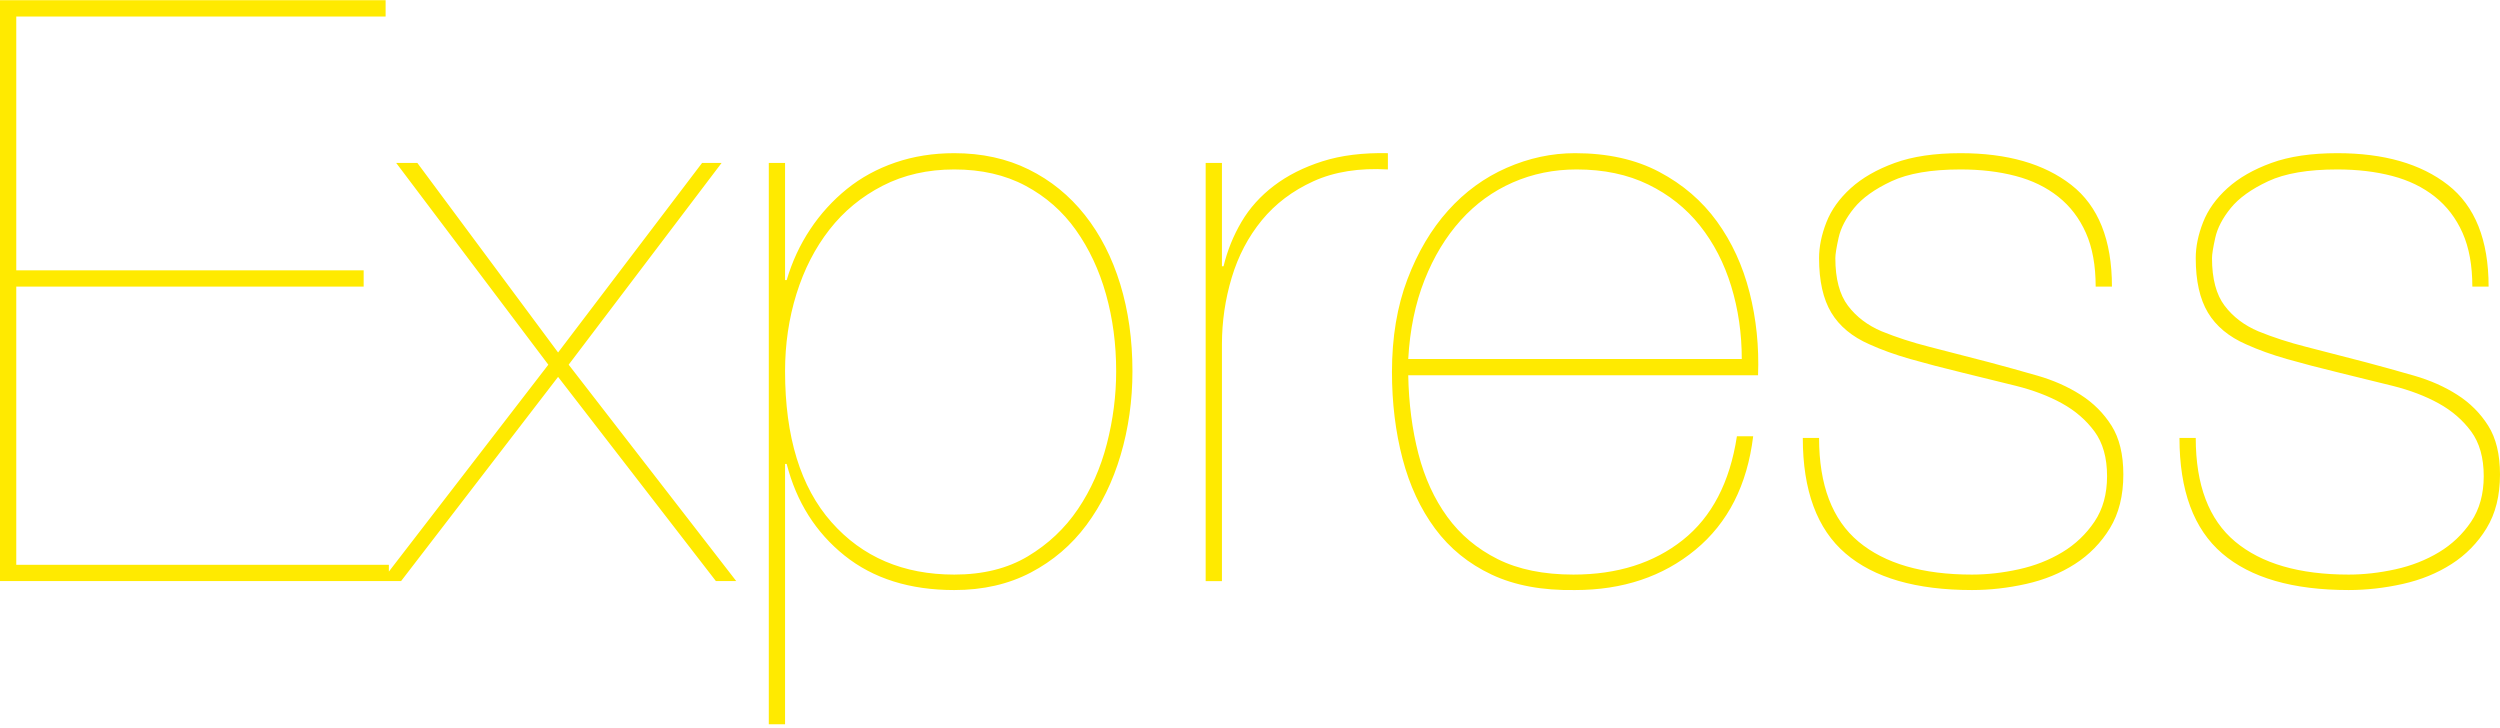
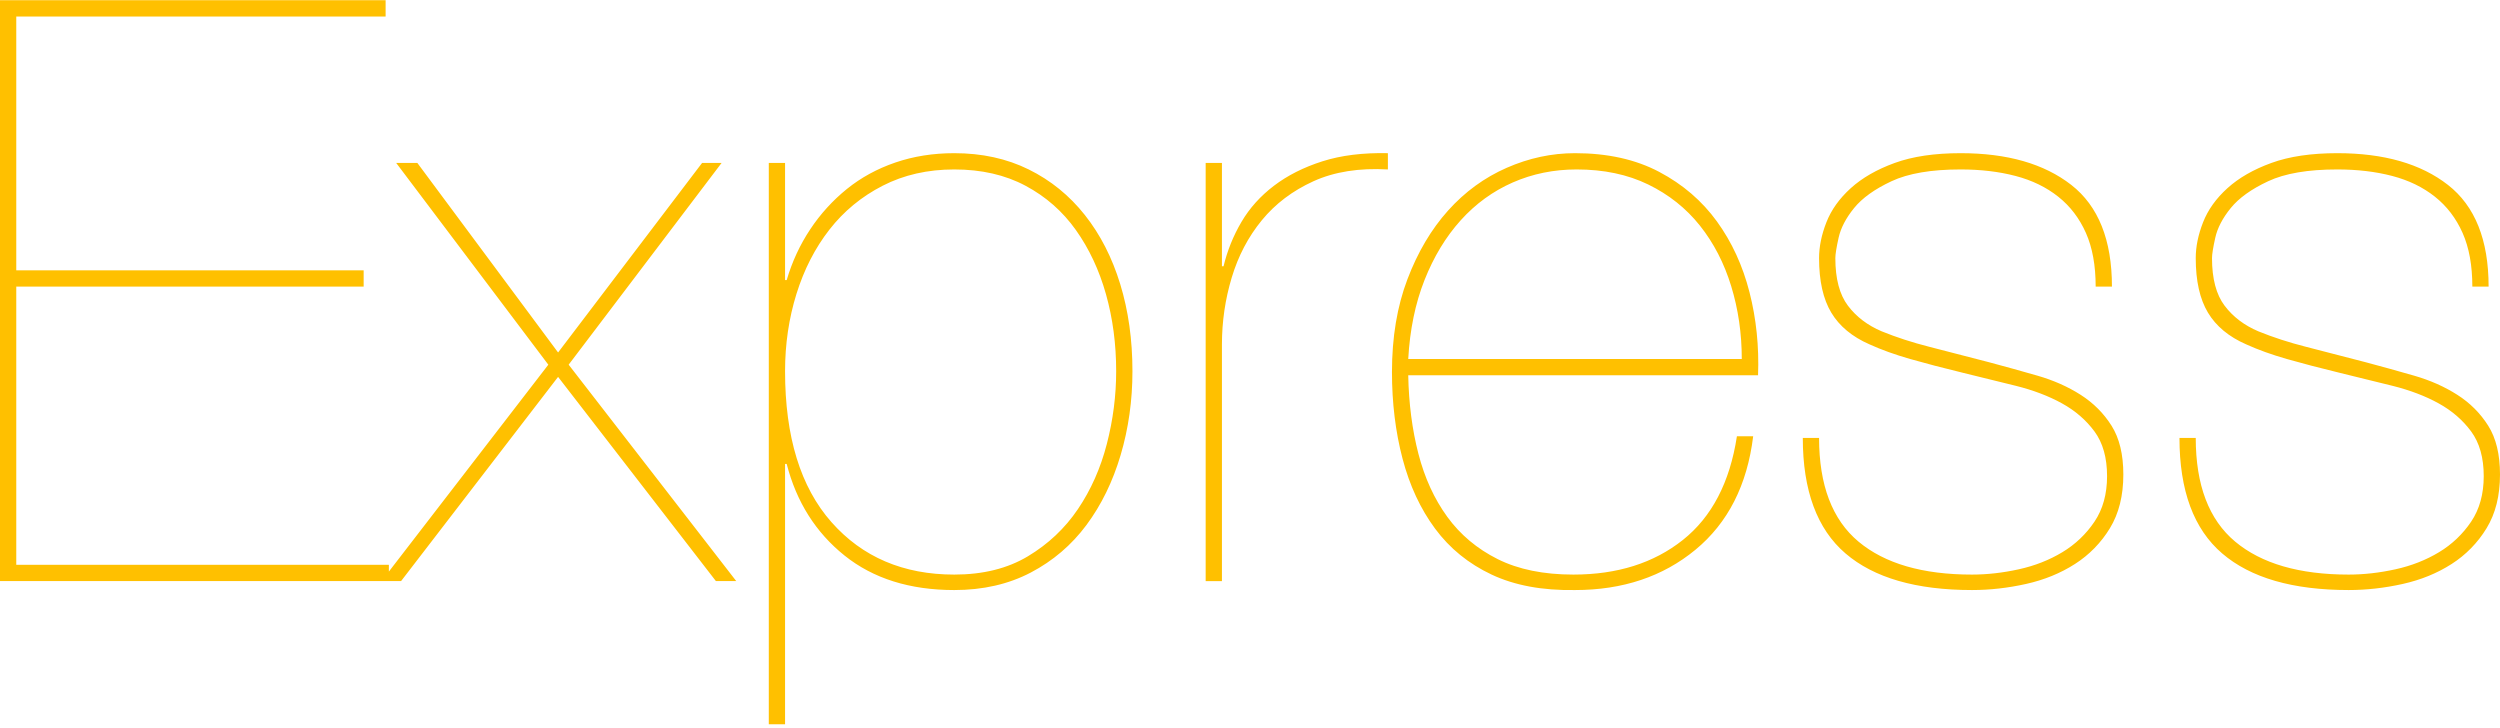
<svg xmlns="http://www.w3.org/2000/svg" width="2500" height="728" viewBox="0 0 512 149">
-   <path d="M3.332 115.629V58.648h71.144v-3.333H3.332V3.332h75.642V0H0v118.961h79.64v-3.332H3.333zm140.455-82.307l-29.49 38.821-28.825-38.82H81.14l31.157 41.32L78.14 118.96h3.999l32.156-41.82 32.323 41.82h4.165l-34.322-44.319 31.323-41.32h-3.998zm16.994 114.963V94.97h.333c2 7.775 5.943 14.023 11.83 18.744 5.887 4.72 13.384 7.081 22.492 7.081 5.887 0 11.108-1.194 15.662-3.582s8.358-5.637 11.413-9.747c3.054-4.11 5.387-8.886 6.998-14.329 1.61-5.442 2.416-11.163 2.416-17.16 0-6.443-.834-12.386-2.5-17.828-1.666-5.443-4.082-10.164-7.247-14.162-3.166-3.999-6.998-7.11-11.497-9.33-4.498-2.222-9.58-3.333-15.245-3.333-4.332 0-8.358.639-12.079 1.916-3.721 1.278-7.025 3.082-9.913 5.415a36.674 36.674 0 0 0-7.498 8.247c-2.11 3.166-3.721 6.637-4.832 10.414h-.333V33.322h-3.332v114.963h3.332zm34.655-30.657c-10.44 0-18.827-3.582-25.158-10.746-6.331-7.164-9.497-17.467-9.497-30.907 0-5.554.778-10.83 2.333-15.828 1.555-4.998 3.804-9.386 6.747-13.162 2.944-3.777 6.582-6.776 10.913-8.997 4.332-2.222 9.22-3.333 14.662-3.333 5.554 0 10.414 1.111 14.579 3.333 4.165 2.221 7.609 5.248 10.33 9.08s4.776 8.22 6.165 13.162c1.388 4.943 2.082 10.191 2.082 15.745 0 4.999-.638 9.97-1.916 14.912-1.277 4.943-3.249 9.386-5.915 13.33-2.665 3.942-6.08 7.163-10.246 9.663-4.166 2.499-9.192 3.748-15.079 3.748zm54.816 1.333V70.477c0-4.665.666-9.22 2-13.662 1.332-4.443 3.387-8.359 6.164-11.746 2.777-3.388 6.303-6.054 10.58-7.998 4.276-1.944 9.358-2.749 15.245-2.416v-3.332c-5.11-.11-9.58.444-13.412 1.666-3.833 1.222-7.137 2.888-9.914 4.999-2.777 2.11-4.998 4.581-6.664 7.414a33.15 33.15 0 0 0-3.666 9.08h-.333v-21.16h-3.332v85.64h3.332zm38.154-42.153h71.643c.223-5.887-.36-11.551-1.749-16.994-1.388-5.443-3.61-10.275-6.664-14.495-3.055-4.221-6.998-7.609-11.83-10.164-4.832-2.555-10.58-3.832-17.244-3.832-4.777 0-9.442 1-13.996 3-4.554 1.999-8.553 4.914-11.996 8.746-3.443 3.832-6.22 8.525-8.33 14.08-2.11 5.553-3.166 11.884-3.166 18.993 0 6.331.722 12.246 2.166 17.744 1.444 5.498 3.665 10.275 6.664 14.329 3 4.054 6.86 7.192 11.58 9.413 4.72 2.222 10.413 3.277 17.078 3.166 9.774 0 17.994-2.75 24.658-8.247 6.665-5.499 10.608-13.246 11.83-23.243h-3.332c-1.444 9.442-5.138 16.523-11.08 21.243-5.943 4.721-13.412 7.081-22.41 7.081-6.109 0-11.274-1.055-15.495-3.165-4.22-2.11-7.664-4.999-10.33-8.664-2.665-3.666-4.637-7.97-5.914-12.913-1.278-4.942-1.972-10.302-2.083-16.078zm68.311-3.332h-68.31c.332-5.998 1.443-11.385 3.331-16.161 1.889-4.777 4.36-8.859 7.415-12.246 3.054-3.388 6.609-5.97 10.663-7.748 4.054-1.777 8.414-2.666 13.079-2.666 5.554 0 10.44 1.028 14.662 3.083 4.22 2.055 7.747 4.86 10.58 8.414 2.832 3.554 4.97 7.692 6.414 12.412 1.444 4.721 2.166 9.692 2.166 14.912zm72.477-14.828h3.332c0-9.553-2.777-16.495-8.33-20.827-5.555-4.332-13.108-6.498-22.66-6.498-5.332 0-9.83.667-13.496 2-3.665 1.332-6.664 3.054-8.997 5.164-2.332 2.11-3.998 4.443-4.998 6.998-1 2.555-1.5 4.999-1.5 7.331 0 4.665.833 8.386 2.5 11.163 1.666 2.777 4.276 4.943 7.83 6.498 2.444 1.11 5.22 2.11 8.331 3 3.11.888 6.72 1.832 10.83 2.831 3.665.89 7.275 1.778 10.83 2.666 3.554.889 6.692 2.083 9.413 3.582 2.722 1.5 4.943 3.416 6.665 5.749 1.721 2.332 2.582 5.387 2.582 9.163 0 3.666-.86 6.776-2.582 9.33a20.815 20.815 0 0 1-6.581 6.249c-2.666 1.61-5.638 2.776-8.914 3.498-3.277.722-6.47 1.083-9.58 1.083-10.108 0-17.856-2.249-23.243-6.747-5.387-4.499-8.08-11.58-8.08-21.244h-3.333c0 10.775 2.916 18.661 8.747 23.66 5.832 4.998 14.468 7.497 25.909 7.497 3.665 0 7.358-.417 11.08-1.25 3.72-.833 7.053-2.193 9.996-4.082a22.592 22.592 0 0 0 7.164-7.33c1.833-3 2.75-6.665 2.75-10.997 0-4.11-.806-7.442-2.416-9.997-1.611-2.554-3.721-4.665-6.332-6.331-2.61-1.666-5.553-2.971-8.83-3.915a516.08 516.08 0 0 0-9.914-2.75 1726.675 1726.675 0 0 0-12.246-3.165c-3.498-.889-6.747-1.944-9.746-3.166-2.888-1.222-5.193-2.971-6.915-5.248-1.722-2.277-2.582-5.526-2.582-9.747 0-.777.222-2.166.666-4.165.444-2 1.5-4.027 3.166-6.082 1.666-2.054 4.22-3.887 7.664-5.498 3.443-1.61 8.164-2.416 14.162-2.416 4.11 0 7.858.445 11.246 1.333 3.388.889 6.304 2.305 8.747 4.249 2.444 1.944 4.332 4.415 5.665 7.414 1.333 3 2 6.665 2 10.997zm77.141 0h3.332c0-9.553-2.776-16.495-8.33-20.827-5.554-4.332-13.107-6.498-22.66-6.498-5.331 0-9.83.667-13.495 2-3.666 1.332-6.665 3.054-8.997 5.164-2.333 2.11-3.999 4.443-4.999 6.998-1 2.555-1.499 4.999-1.499 7.331 0 4.665.833 8.386 2.5 11.163 1.665 2.777 4.276 4.943 7.83 6.498 2.444 1.11 5.22 2.11 8.33 3 3.11.888 6.72 1.832 10.83 2.831 3.666.89 7.276 1.778 10.83 2.666 3.555.889 6.692 2.083 9.414 3.582 2.721 1.5 4.943 3.416 6.664 5.749 1.722 2.332 2.583 5.387 2.583 9.163 0 3.666-.861 6.776-2.583 9.33a20.815 20.815 0 0 1-6.58 6.249c-2.667 1.61-5.638 2.776-8.915 3.498-3.276.722-6.47 1.083-9.58 1.083-10.108 0-17.855-2.249-23.242-6.747-5.388-4.499-8.081-11.58-8.081-21.244h-3.332c0 10.775 2.915 18.661 8.747 23.66 5.831 4.998 14.467 7.497 25.908 7.497 3.666 0 7.359-.417 11.08-1.25 3.72-.833 7.053-2.193 9.997-4.082a22.592 22.592 0 0 0 7.164-7.33c1.833-3 2.749-6.665 2.749-10.997 0-4.11-.805-7.442-2.416-9.997-1.61-2.554-3.72-4.665-6.331-6.331-2.61-1.666-5.554-2.971-8.83-3.915a516.071 516.071 0 0 0-9.914-2.75 1726.65 1726.65 0 0 0-12.246-3.165c-3.499-.889-6.748-1.944-9.747-3.166-2.888-1.222-5.193-2.971-6.914-5.248-1.722-2.277-2.583-5.526-2.583-9.747 0-.777.222-2.166.667-4.165.444-2 1.5-4.027 3.165-6.082 1.666-2.054 4.221-3.887 7.664-5.498 3.444-1.61 8.164-2.416 14.163-2.416 4.11 0 7.858.445 11.246 1.333 3.388.889 6.303 2.305 8.747 4.249 2.444 1.944 4.332 4.415 5.665 7.414 1.333 3 2 6.665 2 10.997z" fill="#FFEA00" />
+   <path d="M3.332 115.629V58.648h71.144v-3.333H3.332V3.332h75.642V0H0v118.961h79.64v-3.332H3.333zm140.455-82.307l-29.49 38.821-28.825-38.82H81.14l31.157 41.32L78.14 118.96h3.999l32.156-41.82 32.323 41.82h4.165l-34.322-44.319 31.323-41.32h-3.998zm16.994 114.963V94.97h.333c2 7.775 5.943 14.023 11.83 18.744 5.887 4.72 13.384 7.081 22.492 7.081 5.887 0 11.108-1.194 15.662-3.582s8.358-5.637 11.413-9.747c3.054-4.11 5.387-8.886 6.998-14.329 1.61-5.442 2.416-11.163 2.416-17.16 0-6.443-.834-12.386-2.5-17.828-1.666-5.443-4.082-10.164-7.247-14.162-3.166-3.999-6.998-7.11-11.497-9.33-4.498-2.222-9.58-3.333-15.245-3.333-4.332 0-8.358.639-12.079 1.916-3.721 1.278-7.025 3.082-9.913 5.415a36.674 36.674 0 0 0-7.498 8.247c-2.11 3.166-3.721 6.637-4.832 10.414h-.333V33.322h-3.332v114.963h3.332zm34.655-30.657c-10.44 0-18.827-3.582-25.158-10.746-6.331-7.164-9.497-17.467-9.497-30.907 0-5.554.778-10.83 2.333-15.828 1.555-4.998 3.804-9.386 6.747-13.162 2.944-3.777 6.582-6.776 10.913-8.997 4.332-2.222 9.22-3.333 14.662-3.333 5.554 0 10.414 1.111 14.579 3.333 4.165 2.221 7.609 5.248 10.33 9.08s4.776 8.22 6.165 13.162c1.388 4.943 2.082 10.191 2.082 15.745 0 4.999-.638 9.97-1.916 14.912-1.277 4.943-3.249 9.386-5.915 13.33-2.665 3.942-6.08 7.163-10.246 9.663-4.166 2.499-9.192 3.748-15.079 3.748zm54.816 1.333V70.477c0-4.665.666-9.22 2-13.662 1.332-4.443 3.387-8.359 6.164-11.746 2.777-3.388 6.303-6.054 10.58-7.998 4.276-1.944 9.358-2.749 15.245-2.416v-3.332c-5.11-.11-9.58.444-13.412 1.666-3.833 1.222-7.137 2.888-9.914 4.999-2.777 2.11-4.998 4.581-6.664 7.414a33.15 33.15 0 0 0-3.666 9.08h-.333v-21.16h-3.332v85.64h3.332zm38.154-42.153h71.643c.223-5.887-.36-11.551-1.749-16.994-1.388-5.443-3.61-10.275-6.664-14.495-3.055-4.221-6.998-7.609-11.83-10.164-4.832-2.555-10.58-3.832-17.244-3.832-4.777 0-9.442 1-13.996 3-4.554 1.999-8.553 4.914-11.996 8.746-3.443 3.832-6.22 8.525-8.33 14.08-2.11 5.553-3.166 11.884-3.166 18.993 0 6.331.722 12.246 2.166 17.744 1.444 5.498 3.665 10.275 6.664 14.329 3 4.054 6.86 7.192 11.58 9.413 4.72 2.222 10.413 3.277 17.078 3.166 9.774 0 17.994-2.75 24.658-8.247 6.665-5.499 10.608-13.246 11.83-23.243h-3.332c-1.444 9.442-5.138 16.523-11.08 21.243-5.943 4.721-13.412 7.081-22.41 7.081-6.109 0-11.274-1.055-15.495-3.165-4.22-2.11-7.664-4.999-10.33-8.664-2.665-3.666-4.637-7.97-5.914-12.913-1.278-4.942-1.972-10.302-2.083-16.078zm68.311-3.332h-68.31c.332-5.998 1.443-11.385 3.331-16.161 1.889-4.777 4.36-8.859 7.415-12.246 3.054-3.388 6.609-5.97 10.663-7.748 4.054-1.777 8.414-2.666 13.079-2.666 5.554 0 10.44 1.028 14.662 3.083 4.22 2.055 7.747 4.86 10.58 8.414 2.832 3.554 4.97 7.692 6.414 12.412 1.444 4.721 2.166 9.692 2.166 14.912zm72.477-14.828h3.332c0-9.553-2.777-16.495-8.33-20.827-5.555-4.332-13.108-6.498-22.66-6.498-5.332 0-9.83.667-13.496 2-3.665 1.332-6.664 3.054-8.997 5.164-2.332 2.11-3.998 4.443-4.998 6.998-1 2.555-1.5 4.999-1.5 7.331 0 4.665.833 8.386 2.5 11.163 1.666 2.777 4.276 4.943 7.83 6.498 2.444 1.11 5.22 2.11 8.331 3 3.11.888 6.72 1.832 10.83 2.831 3.665.89 7.275 1.778 10.83 2.666 3.554.889 6.692 2.083 9.413 3.582 2.722 1.5 4.943 3.416 6.665 5.749 1.721 2.332 2.582 5.387 2.582 9.163 0 3.666-.86 6.776-2.582 9.33a20.815 20.815 0 0 1-6.581 6.249c-2.666 1.61-5.638 2.776-8.914 3.498-3.277.722-6.47 1.083-9.58 1.083-10.108 0-17.856-2.249-23.243-6.747-5.387-4.499-8.08-11.58-8.08-21.244h-3.333c0 10.775 2.916 18.661 8.747 23.66 5.832 4.998 14.468 7.497 25.909 7.497 3.665 0 7.358-.417 11.08-1.25 3.72-.833 7.053-2.193 9.996-4.082a22.592 22.592 0 0 0 7.164-7.33c1.833-3 2.75-6.665 2.75-10.997 0-4.11-.806-7.442-2.416-9.997-1.611-2.554-3.721-4.665-6.332-6.331-2.61-1.666-5.553-2.971-8.83-3.915a516.08 516.08 0 0 0-9.914-2.75 1726.675 1726.675 0 0 0-12.246-3.165c-3.498-.889-6.747-1.944-9.746-3.166-2.888-1.222-5.193-2.971-6.915-5.248-1.722-2.277-2.582-5.526-2.582-9.747 0-.777.222-2.166.666-4.165.444-2 1.5-4.027 3.166-6.082 1.666-2.054 4.22-3.887 7.664-5.498 3.443-1.61 8.164-2.416 14.162-2.416 4.11 0 7.858.445 11.246 1.333 3.388.889 6.304 2.305 8.747 4.249 2.444 1.944 4.332 4.415 5.665 7.414 1.333 3 2 6.665 2 10.997zm77.141 0h3.332c0-9.553-2.776-16.495-8.33-20.827-5.554-4.332-13.107-6.498-22.66-6.498-5.331 0-9.83.667-13.495 2-3.666 1.332-6.665 3.054-8.997 5.164-2.333 2.11-3.999 4.443-4.999 6.998-1 2.555-1.499 4.999-1.499 7.331 0 4.665.833 8.386 2.5 11.163 1.665 2.777 4.276 4.943 7.83 6.498 2.444 1.11 5.22 2.11 8.33 3 3.11.888 6.72 1.832 10.83 2.831 3.666.89 7.276 1.778 10.83 2.666 3.555.889 6.692 2.083 9.414 3.582 2.721 1.5 4.943 3.416 6.664 5.749 1.722 2.332 2.583 5.387 2.583 9.163 0 3.666-.861 6.776-2.583 9.33a20.815 20.815 0 0 1-6.58 6.249c-2.667 1.61-5.638 2.776-8.915 3.498-3.276.722-6.47 1.083-9.58 1.083-10.108 0-17.855-2.249-23.242-6.747-5.388-4.499-8.081-11.58-8.081-21.244h-3.332c0 10.775 2.915 18.661 8.747 23.66 5.831 4.998 14.467 7.497 25.908 7.497 3.666 0 7.359-.417 11.08-1.25 3.72-.833 7.053-2.193 9.997-4.082a22.592 22.592 0 0 0 7.164-7.33c1.833-3 2.749-6.665 2.749-10.997 0-4.11-.805-7.442-2.416-9.997-1.61-2.554-3.72-4.665-6.331-6.331-2.61-1.666-5.554-2.971-8.83-3.915a516.071 516.071 0 0 0-9.914-2.75 1726.65 1726.65 0 0 0-12.246-3.165c-3.499-.889-6.748-1.944-9.747-3.166-2.888-1.222-5.193-2.971-6.914-5.248-1.722-2.277-2.583-5.526-2.583-9.747 0-.777.222-2.166.667-4.165.444-2 1.5-4.027 3.165-6.082 1.666-2.054 4.221-3.887 7.664-5.498 3.444-1.61 8.164-2.416 14.163-2.416 4.11 0 7.858.445 11.246 1.333 3.388.889 6.303 2.305 8.747 4.249 2.444 1.944 4.332 4.415 5.665 7.414 1.333 3 2 6.665 2 10.997z" fill="#FFC000" />
</svg>
